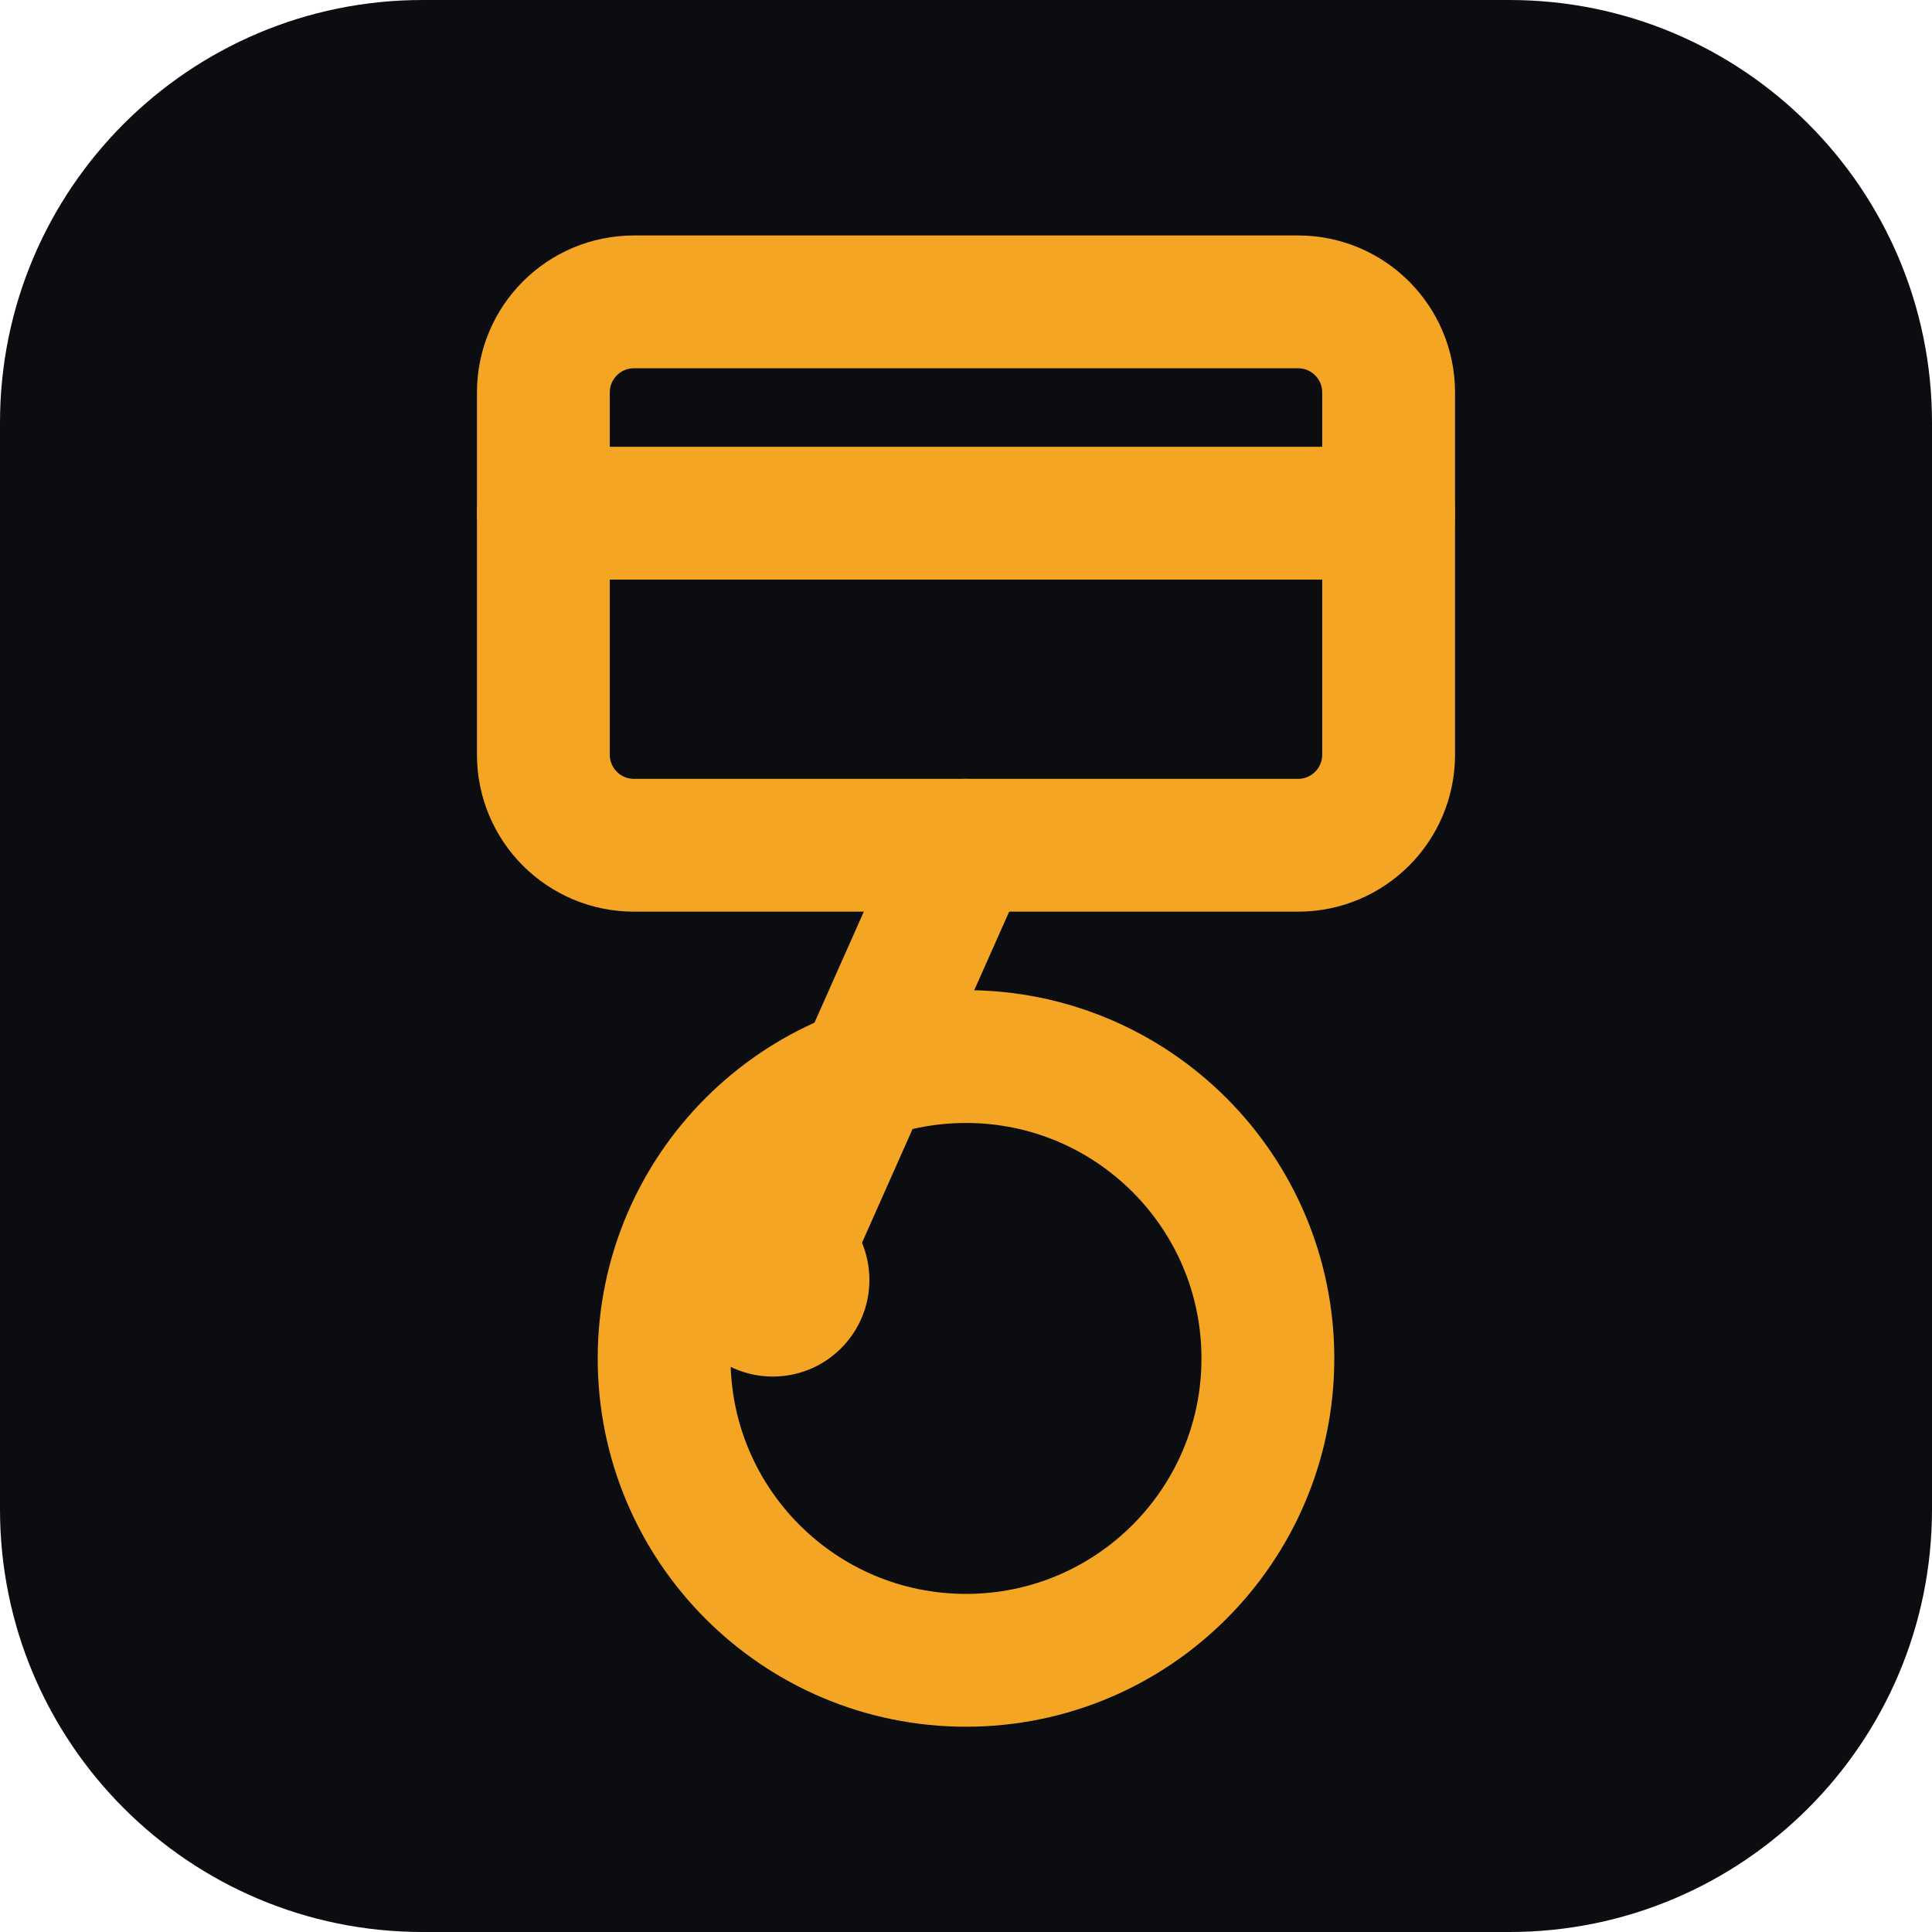
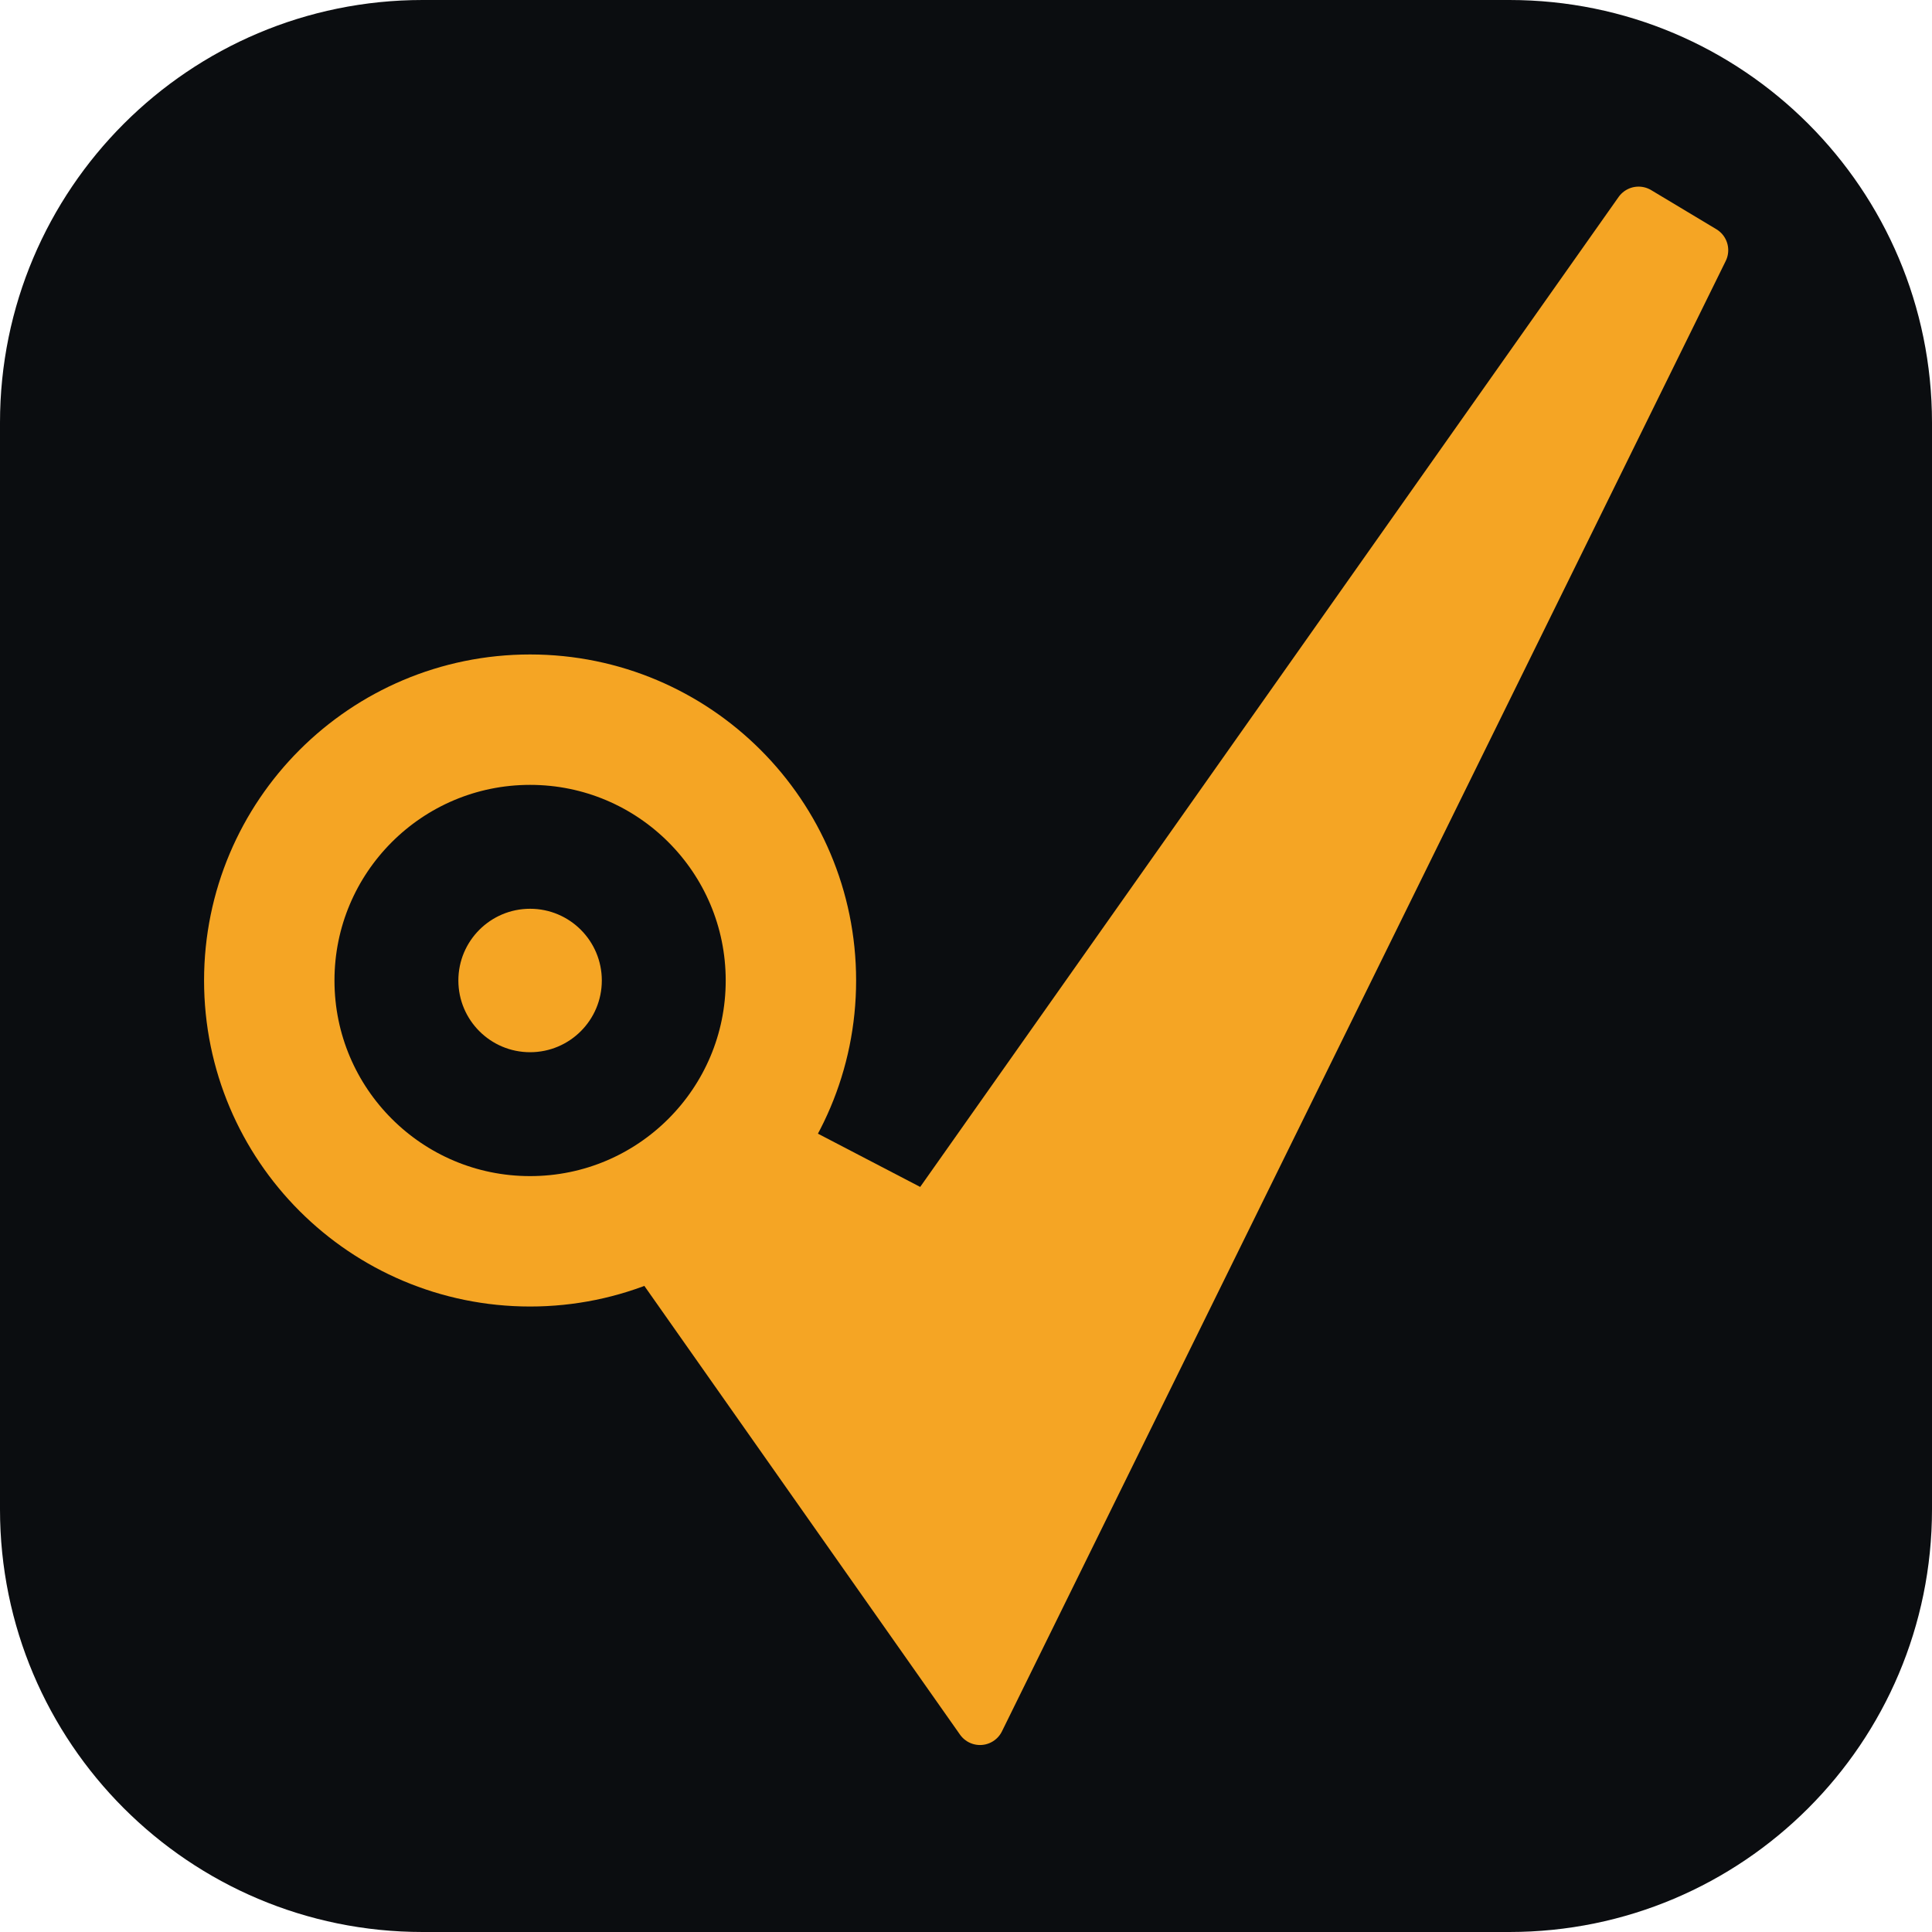
<svg xmlns="http://www.w3.org/2000/svg" viewBox="0 0 32 32">
  <rect width="32" height="32" rx="7" fill="#0b0d10" />
-   <g fill="none" stroke="#f5a524" stroke-width="2.2" stroke-linecap="round" stroke-linejoin="round">
-     <rect x="9" y="5" width="14" height="9" rx="1.5" />
-     <path d="M9 8.5h14" />
-     <path d="M16 14l-3.2 7.2" />
-     <circle cx="16" cy="22.5" r="5" />
+   <g transform="translate(-0.4 -3.74) scale(0.54)">
+     <circle cx="17" cy="37" r="8" fill="none" stroke="#f5a524" stroke-width="4" />
+     <circle cx="17" cy="37" r="2.2" fill="#f5a524" />
+     <path d="M20.6 45.2 L30.8 59.7 L53 14.6 L51 13.4 L29.2 44.3 L24.4 41.8 Z" fill="#f5a524" stroke="#f5a524" stroke-width="1.5" stroke-linejoin="round" />
  </g>
-   <circle cx="12.8" cy="21.2" r="1.6" fill="#f5a524" />
</svg>
